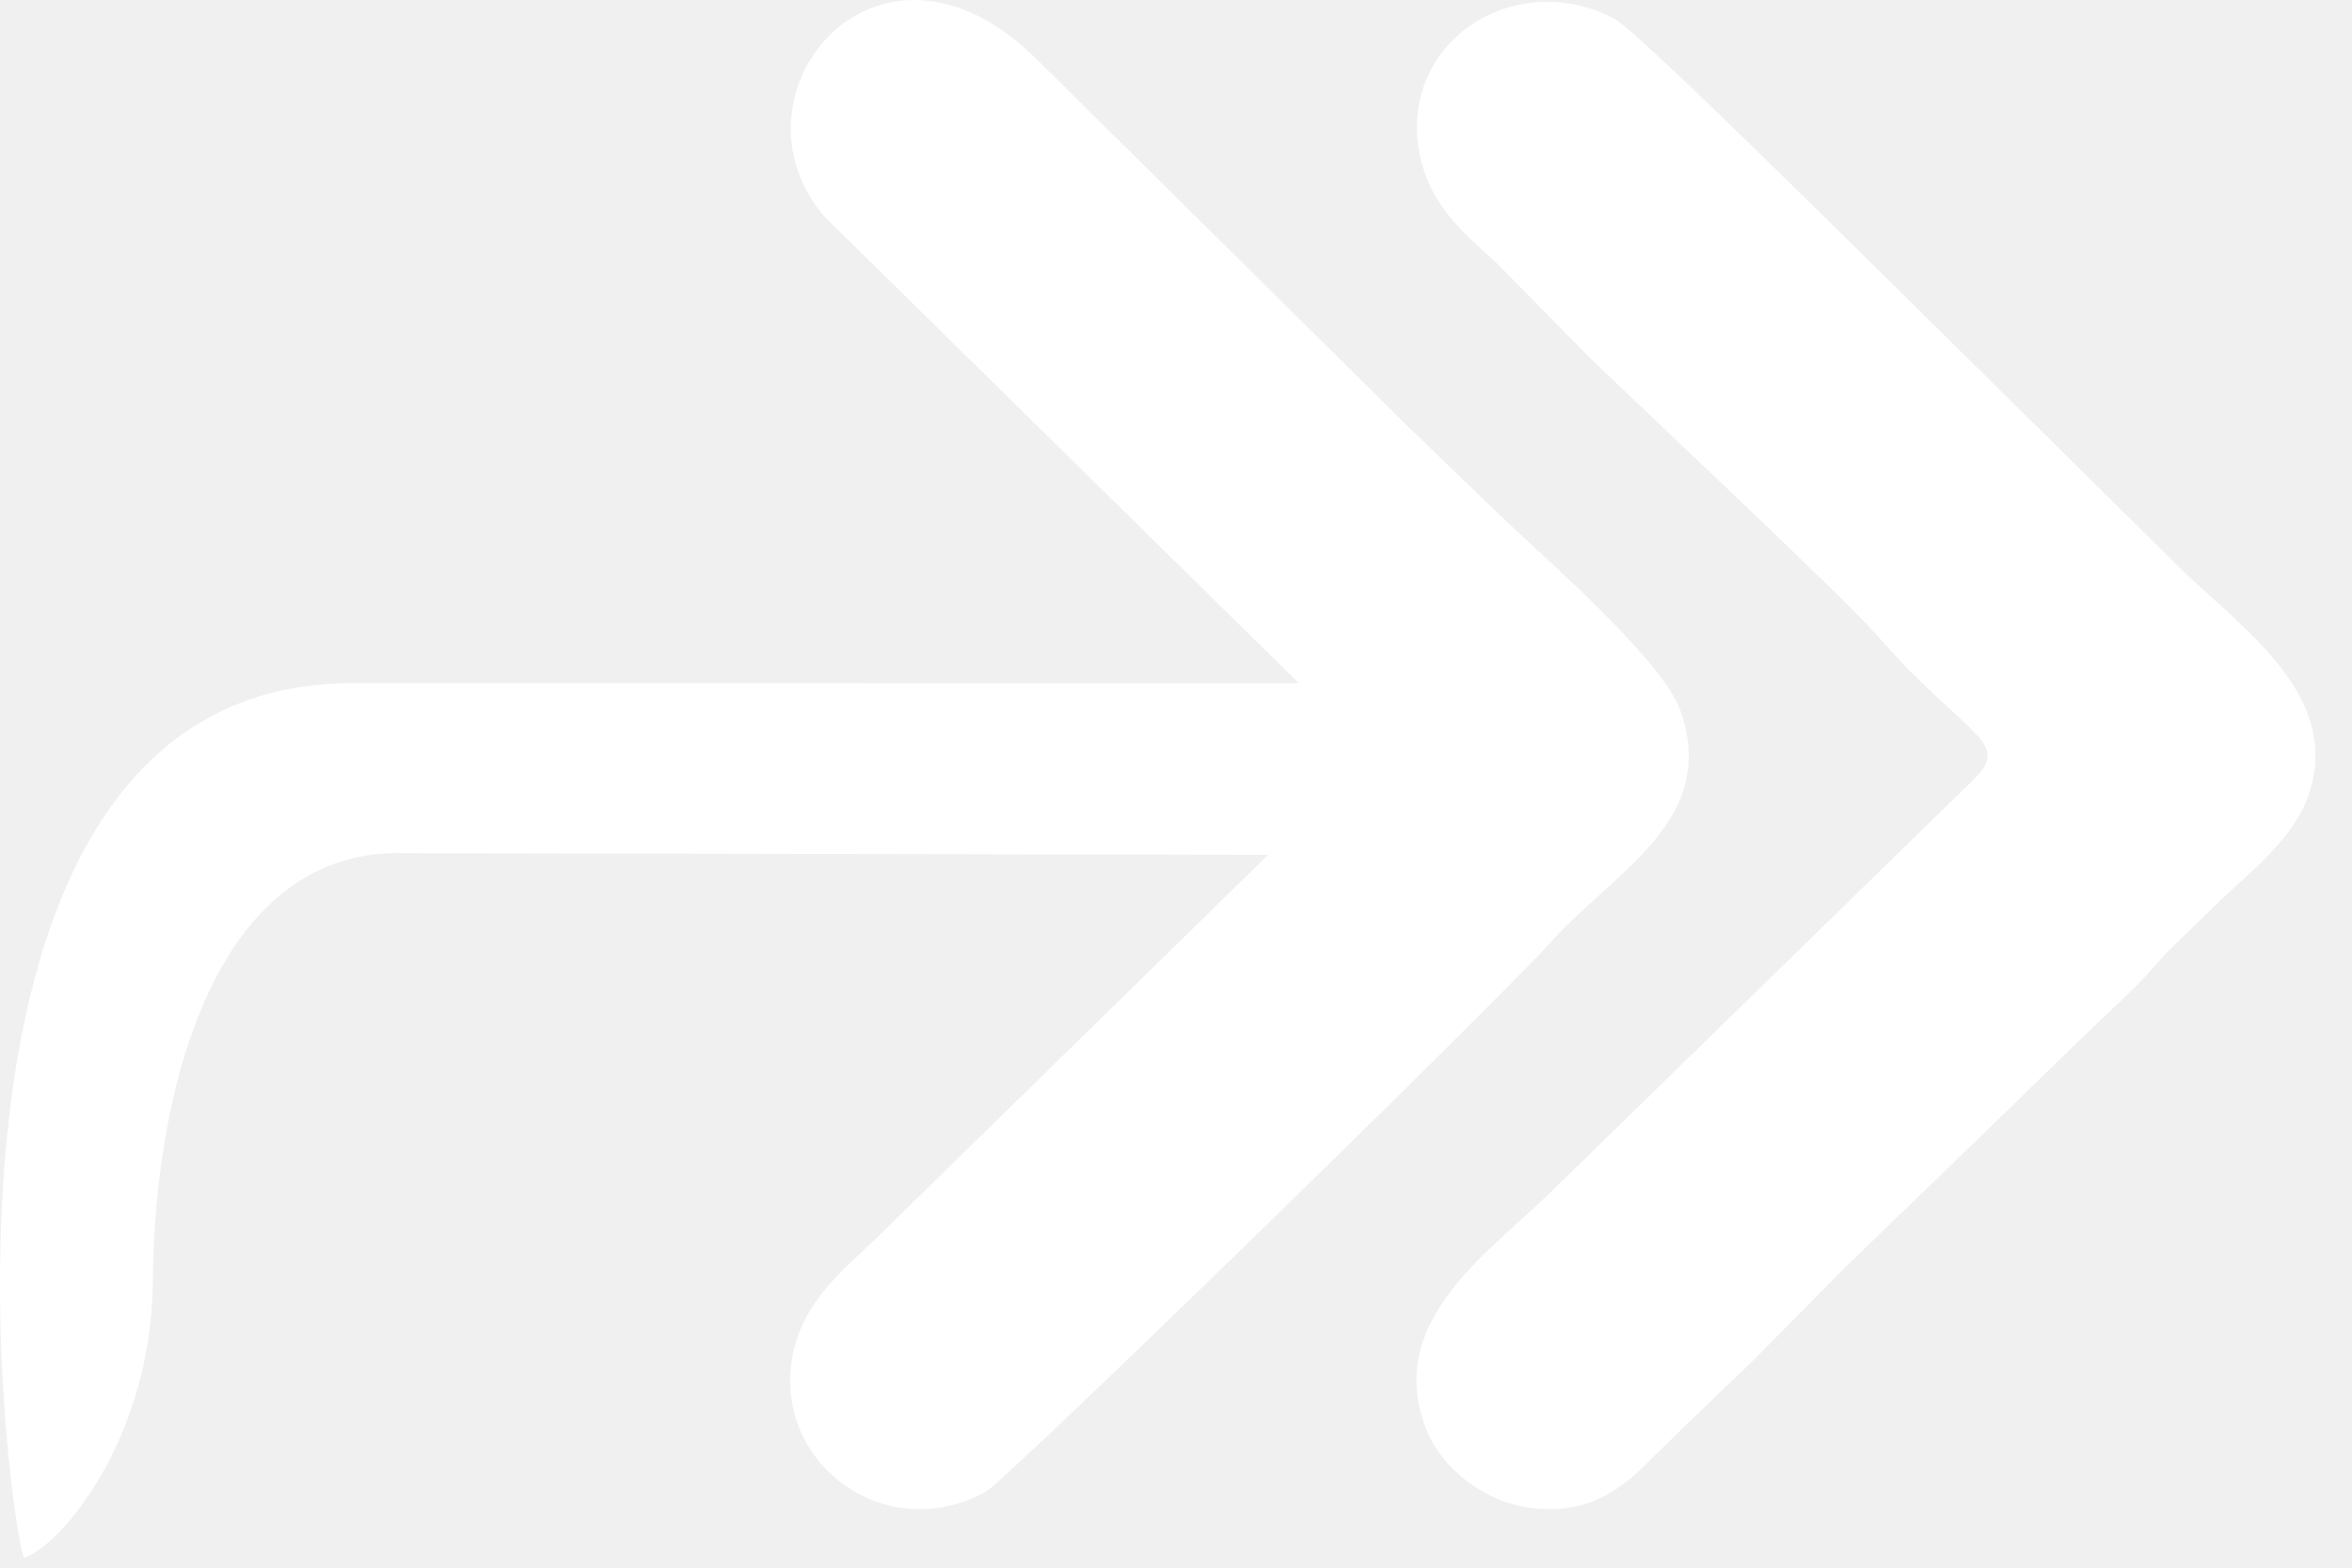
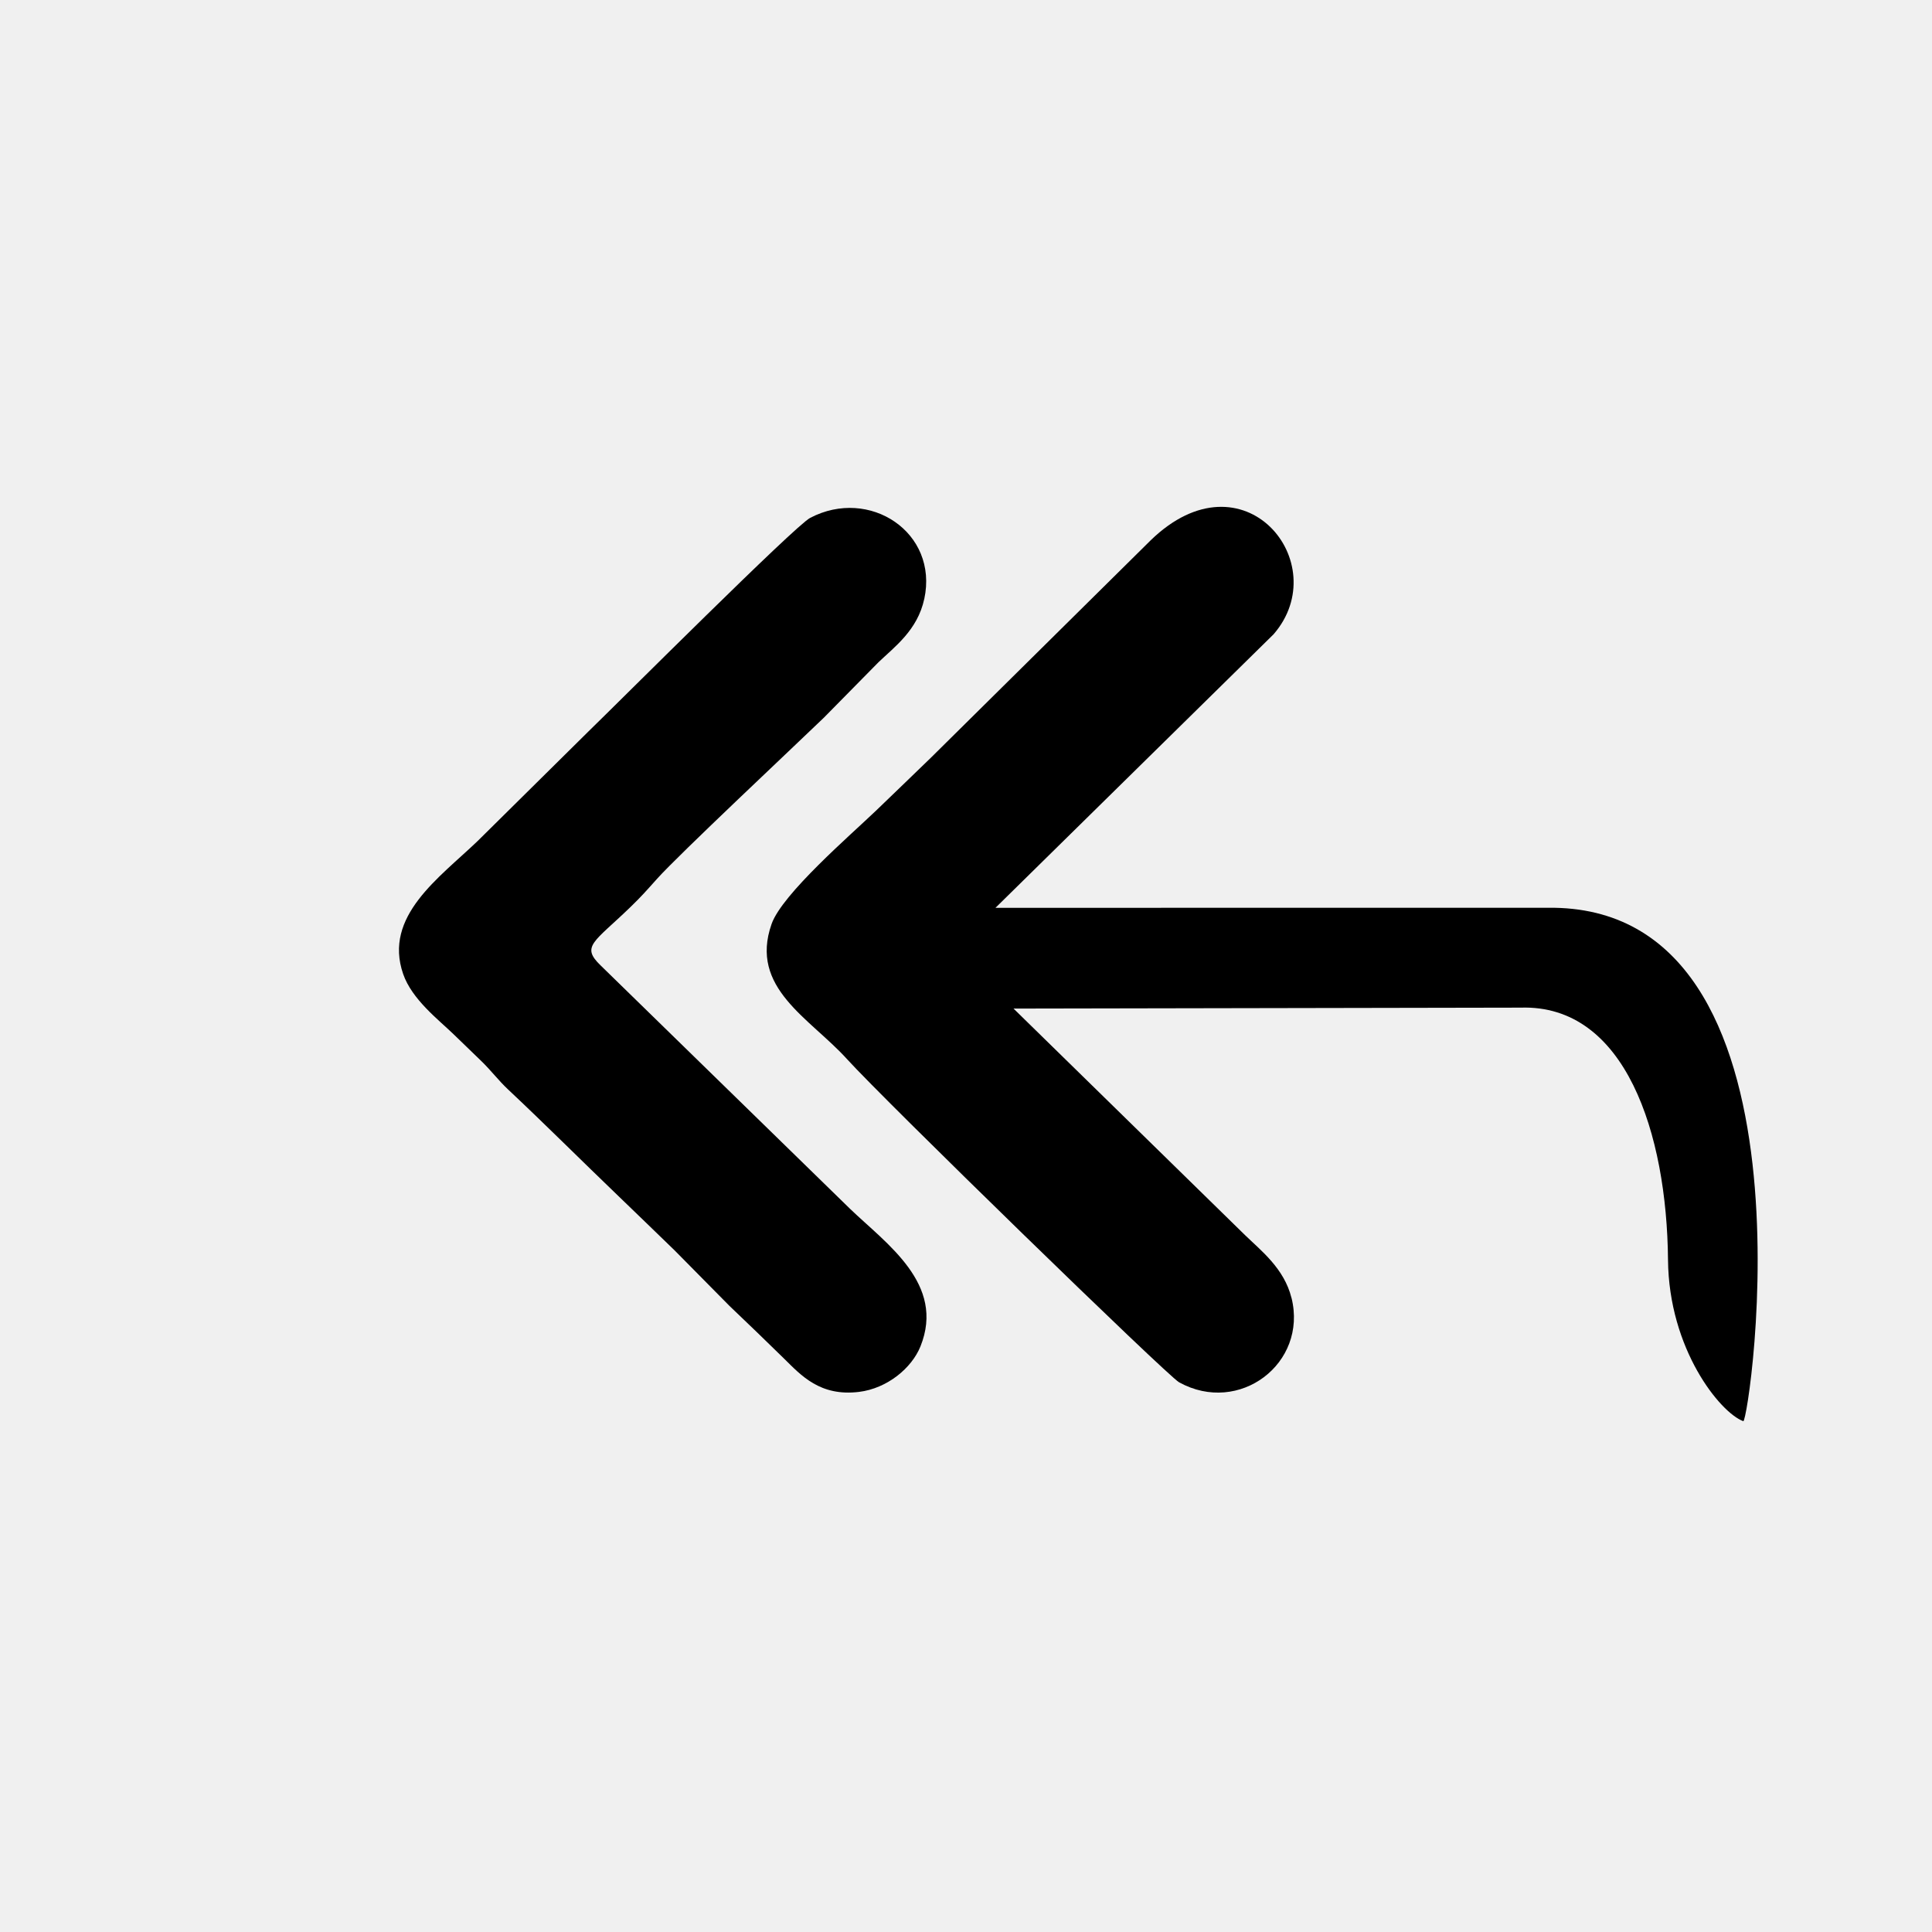
- <svg xmlns="http://www.w3.org/2000/svg" width="54" height="36" viewBox="0 0 54 36" fill="none">
-   <path fill-rule="evenodd" clip-rule="evenodd" d="M18.24 30.951C18.526 29.795 19.438 29.096 20.059 28.492L29.115 19.631L9.275 19.594C5.169 19.461 3.552 24.526 3.508 29.463C3.477 32.955 1.47 35.441 0.563 35.774C0.334 35.857 -2.72 15.534 8.218 15.687L29.822 15.689L18.94 4.986C16.532 2.21 20.108 -2.223 23.749 1.309L32.359 9.826C33.098 10.538 33.759 11.181 34.5 11.891C35.48 12.831 38.169 15.146 38.582 16.322C39.462 18.828 37.09 19.996 35.633 21.605C34.17 23.22 23.099 33.997 22.638 34.252C20.289 35.552 17.602 33.519 18.238 30.951H18.24Z" fill="white" />
-   <path fill-rule="evenodd" clip-rule="evenodd" d="M32.608 3.603C32.872 4.828 33.768 5.477 34.4 6.081L36.537 8.251C37.682 9.357 42.215 13.608 43.059 14.55C43.495 15.037 43.673 15.242 44.104 15.659C45.532 17.041 46.051 17.189 45.27 17.943L35.51 27.467C34.09 28.833 31.771 30.404 32.757 32.851C33.098 33.696 34.056 34.495 35.163 34.629C36.687 34.813 37.427 33.982 38.089 33.33C38.82 32.612 39.489 31.971 40.229 31.264L42.37 29.097C43.124 28.368 43.802 27.708 44.561 26.98C46.031 25.569 47.408 24.19 48.891 22.796C49.273 22.437 49.557 22.053 49.936 21.687C50.326 21.31 50.641 21.006 51.031 20.628C51.624 20.056 52.653 19.27 52.996 18.278C53.78 16.015 51.582 14.516 50.078 13.071L45.746 8.788C44.503 7.582 37.675 0.749 37.073 0.433C34.755 -0.784 32.045 0.997 32.607 3.604L32.608 3.603Z" fill="white" />
+ <svg xmlns="http://www.w3.org/2000/svg" xml:space="preserve" width="0.787in" height="0.787in" version="1.1" style="shape-rendering:geometricPrecision; text-rendering:geometricPrecision; image-rendering:optimizeQuality; fill-rule:evenodd; clip-rule:evenodd" viewBox="0 0 787.4 787.4">
+   <defs>
+     <style type="text/css">
+    
+     .fil0 {fill:black}
+    
+   </style>
+   </defs>
+   <g id="Layer_x0020_1">
+     <g id="_2505751511184">
+       <path class="fil0" d="M526.35 528.97c-2.98,-12.04 -12.48,-19.32 -18.95,-25.61l-94.33 -92.31 206.67 -0.38c42.77,-1.39 59.61,51.37 60.07,102.8 0.32,36.38 21.23,62.27 30.68,65.74 2.38,0.87 34.2,-210.83 -79.74,-209.24l-225.04 0.02 113.35 -111.49c25.08,-28.91 -12.17,-75.09 -50.09,-38.3l-89.69 88.72c-7.7,7.42 -14.58,14.12 -22.3,21.51 -10.21,9.79 -38.22,33.91 -42.52,46.16 -9.17,26.1 15.54,38.27 30.72,55.03 15.24,16.82 130.56,129.08 135.36,131.74 24.47,13.54 52.46,-7.64 45.83,-34.39z" />
+       <path class="fil0" d="M376.69 244.09c-2.75,12.76 -12.09,19.52 -18.67,25.82l-22.26 22.6c-11.93,11.52 -59.15,55.8 -67.94,65.62 -4.54,5.07 -6.39,7.2 -10.88,11.55 -14.88,14.39 -20.29,15.94 -12.15,23.79l101.67 99.21c14.79,14.23 38.94,30.59 28.67,56.08 -3.55,8.8 -13.53,17.12 -25.06,18.52 -15.87,1.92 -23.58,-6.74 -30.48,-13.53 -7.61,-7.48 -14.58,-14.16 -22.29,-21.52l-22.3 -22.57c-7.86,-7.6 -14.92,-14.47 -22.82,-22.06 -15.32,-14.7 -29.66,-29.06 -45.11,-43.58 -3.98,-3.74 -6.94,-7.74 -10.88,-11.55 -4.07,-3.93 -7.35,-7.1 -11.41,-11.03 -6.18,-5.96 -16.89,-14.15 -20.47,-24.48 -8.16,-23.58 14.73,-39.19 30.4,-54.24l45.12 -44.62c12.95,-12.56 84.07,-83.74 90.35,-87.03 24.14,-12.67 52.37,5.88 46.52,33.03z" />
+     </g>
+   </g>
</svg>
